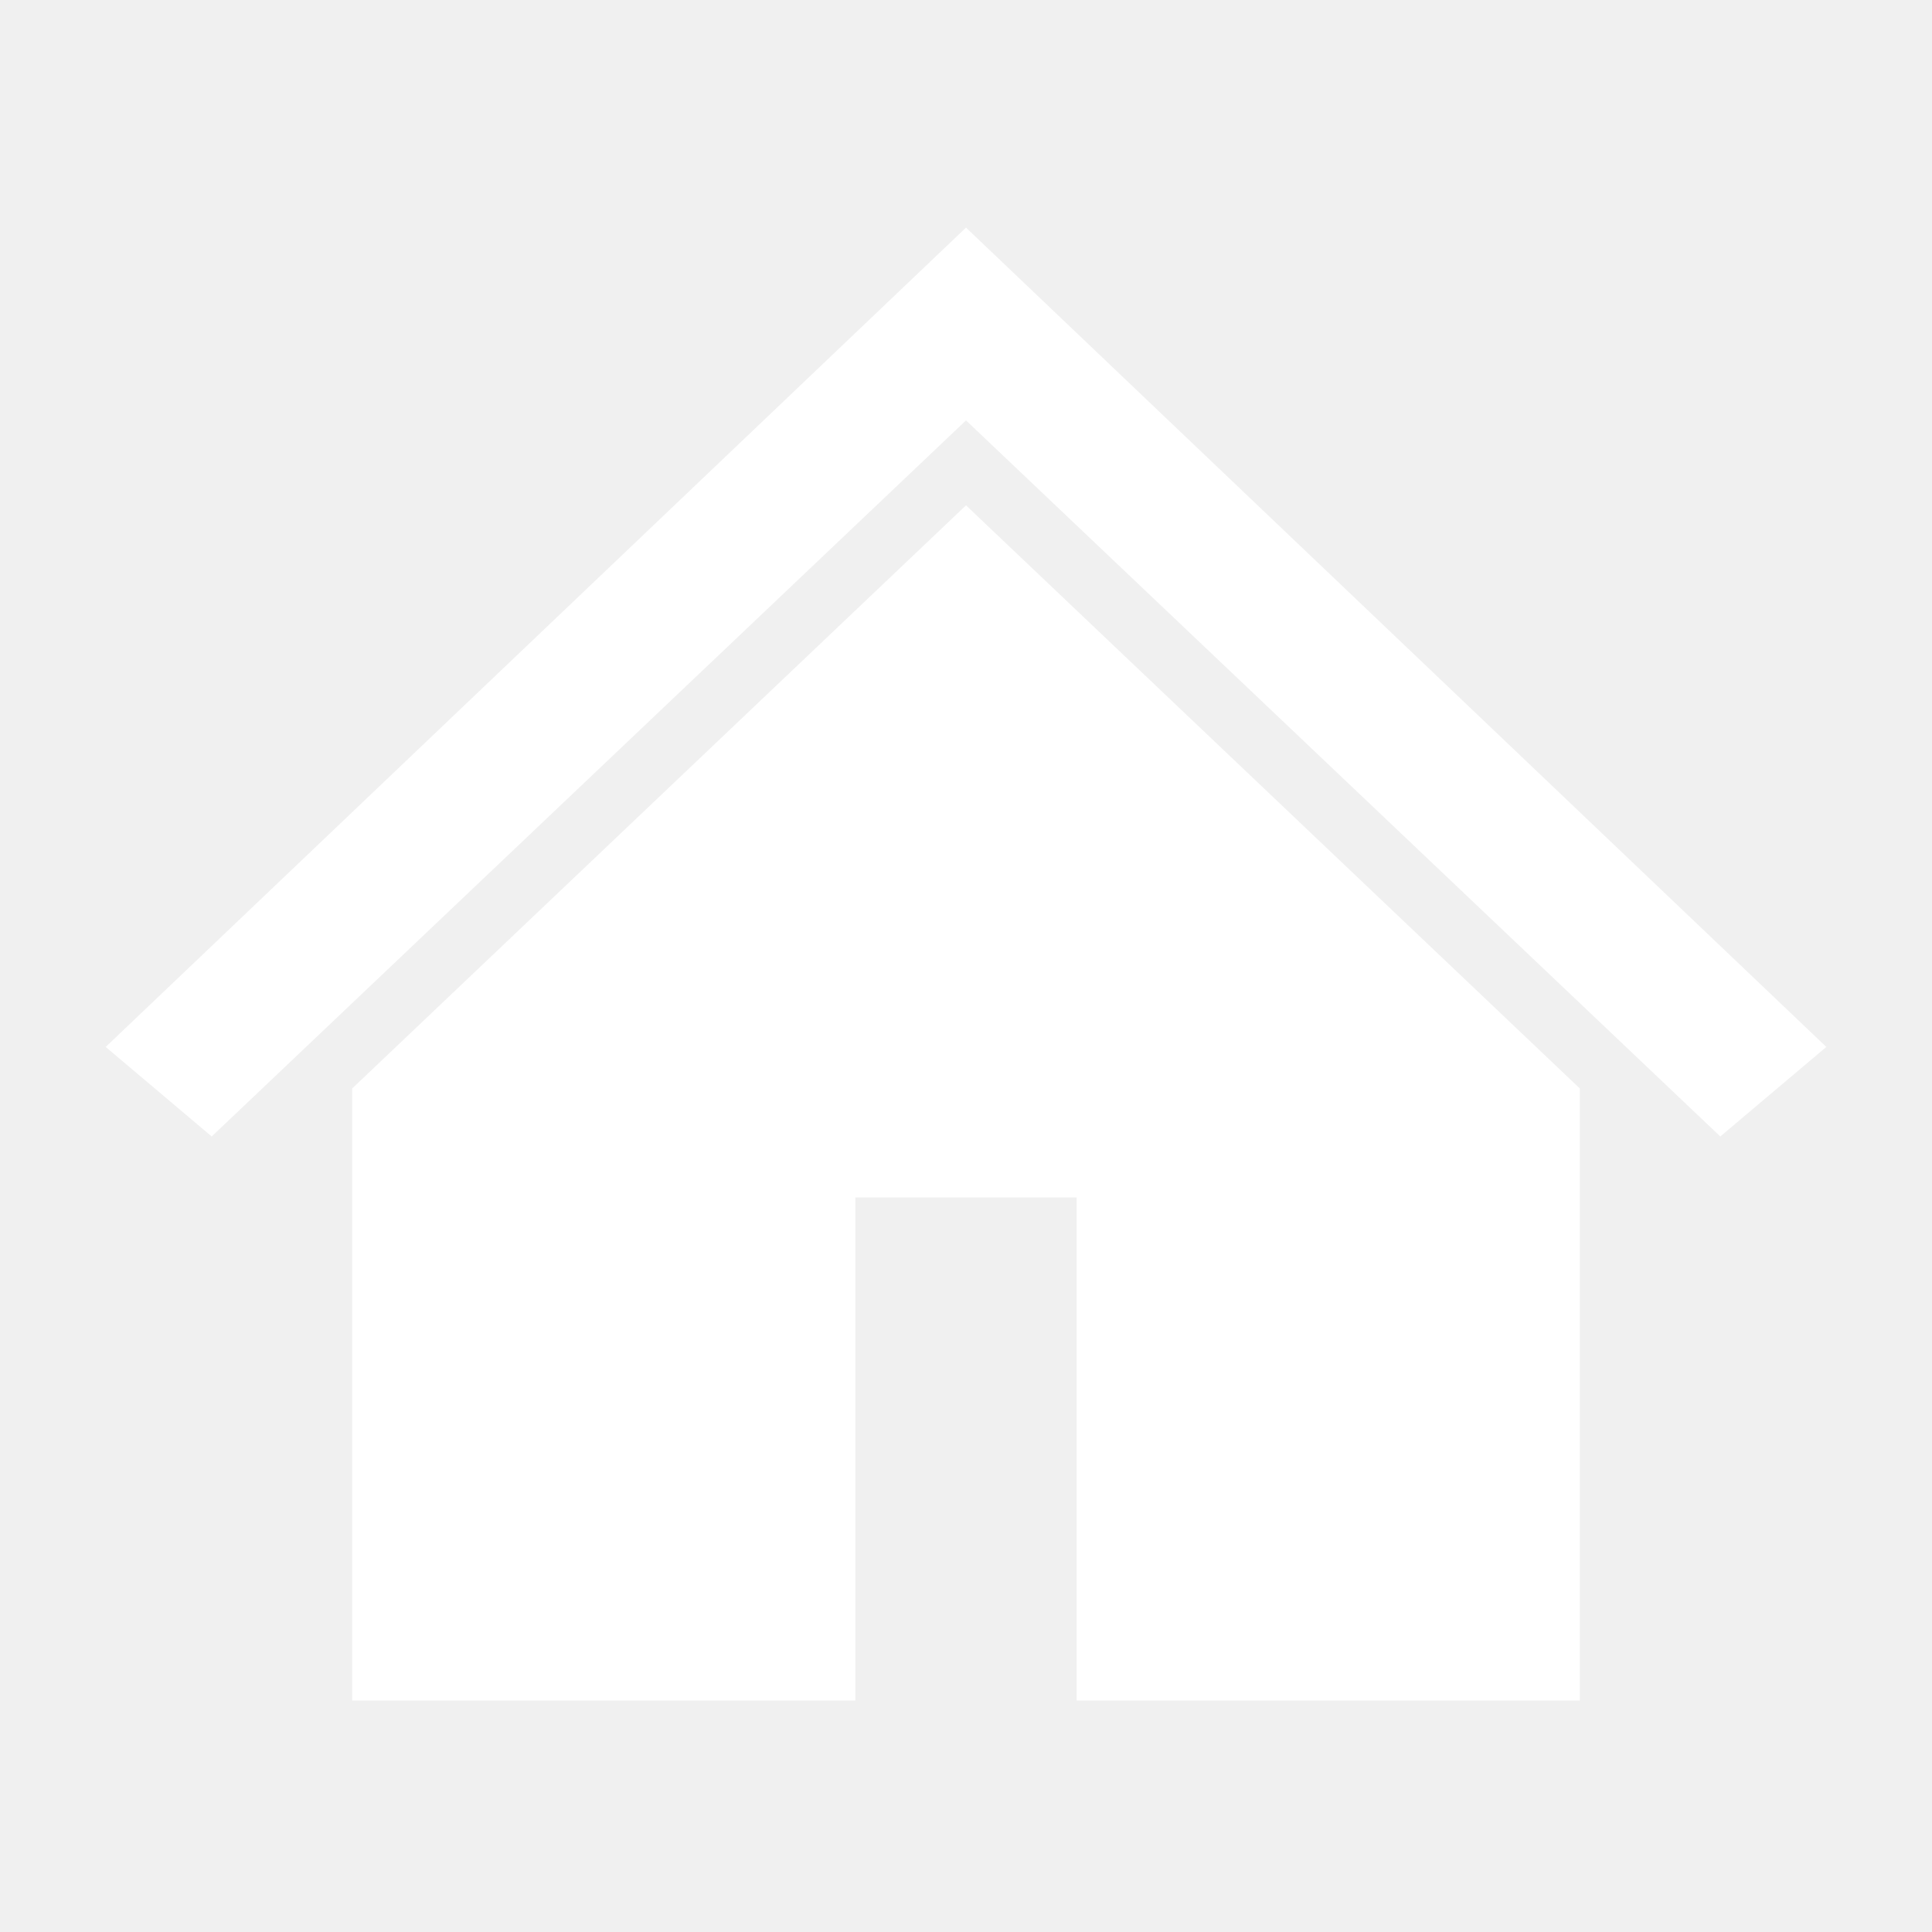
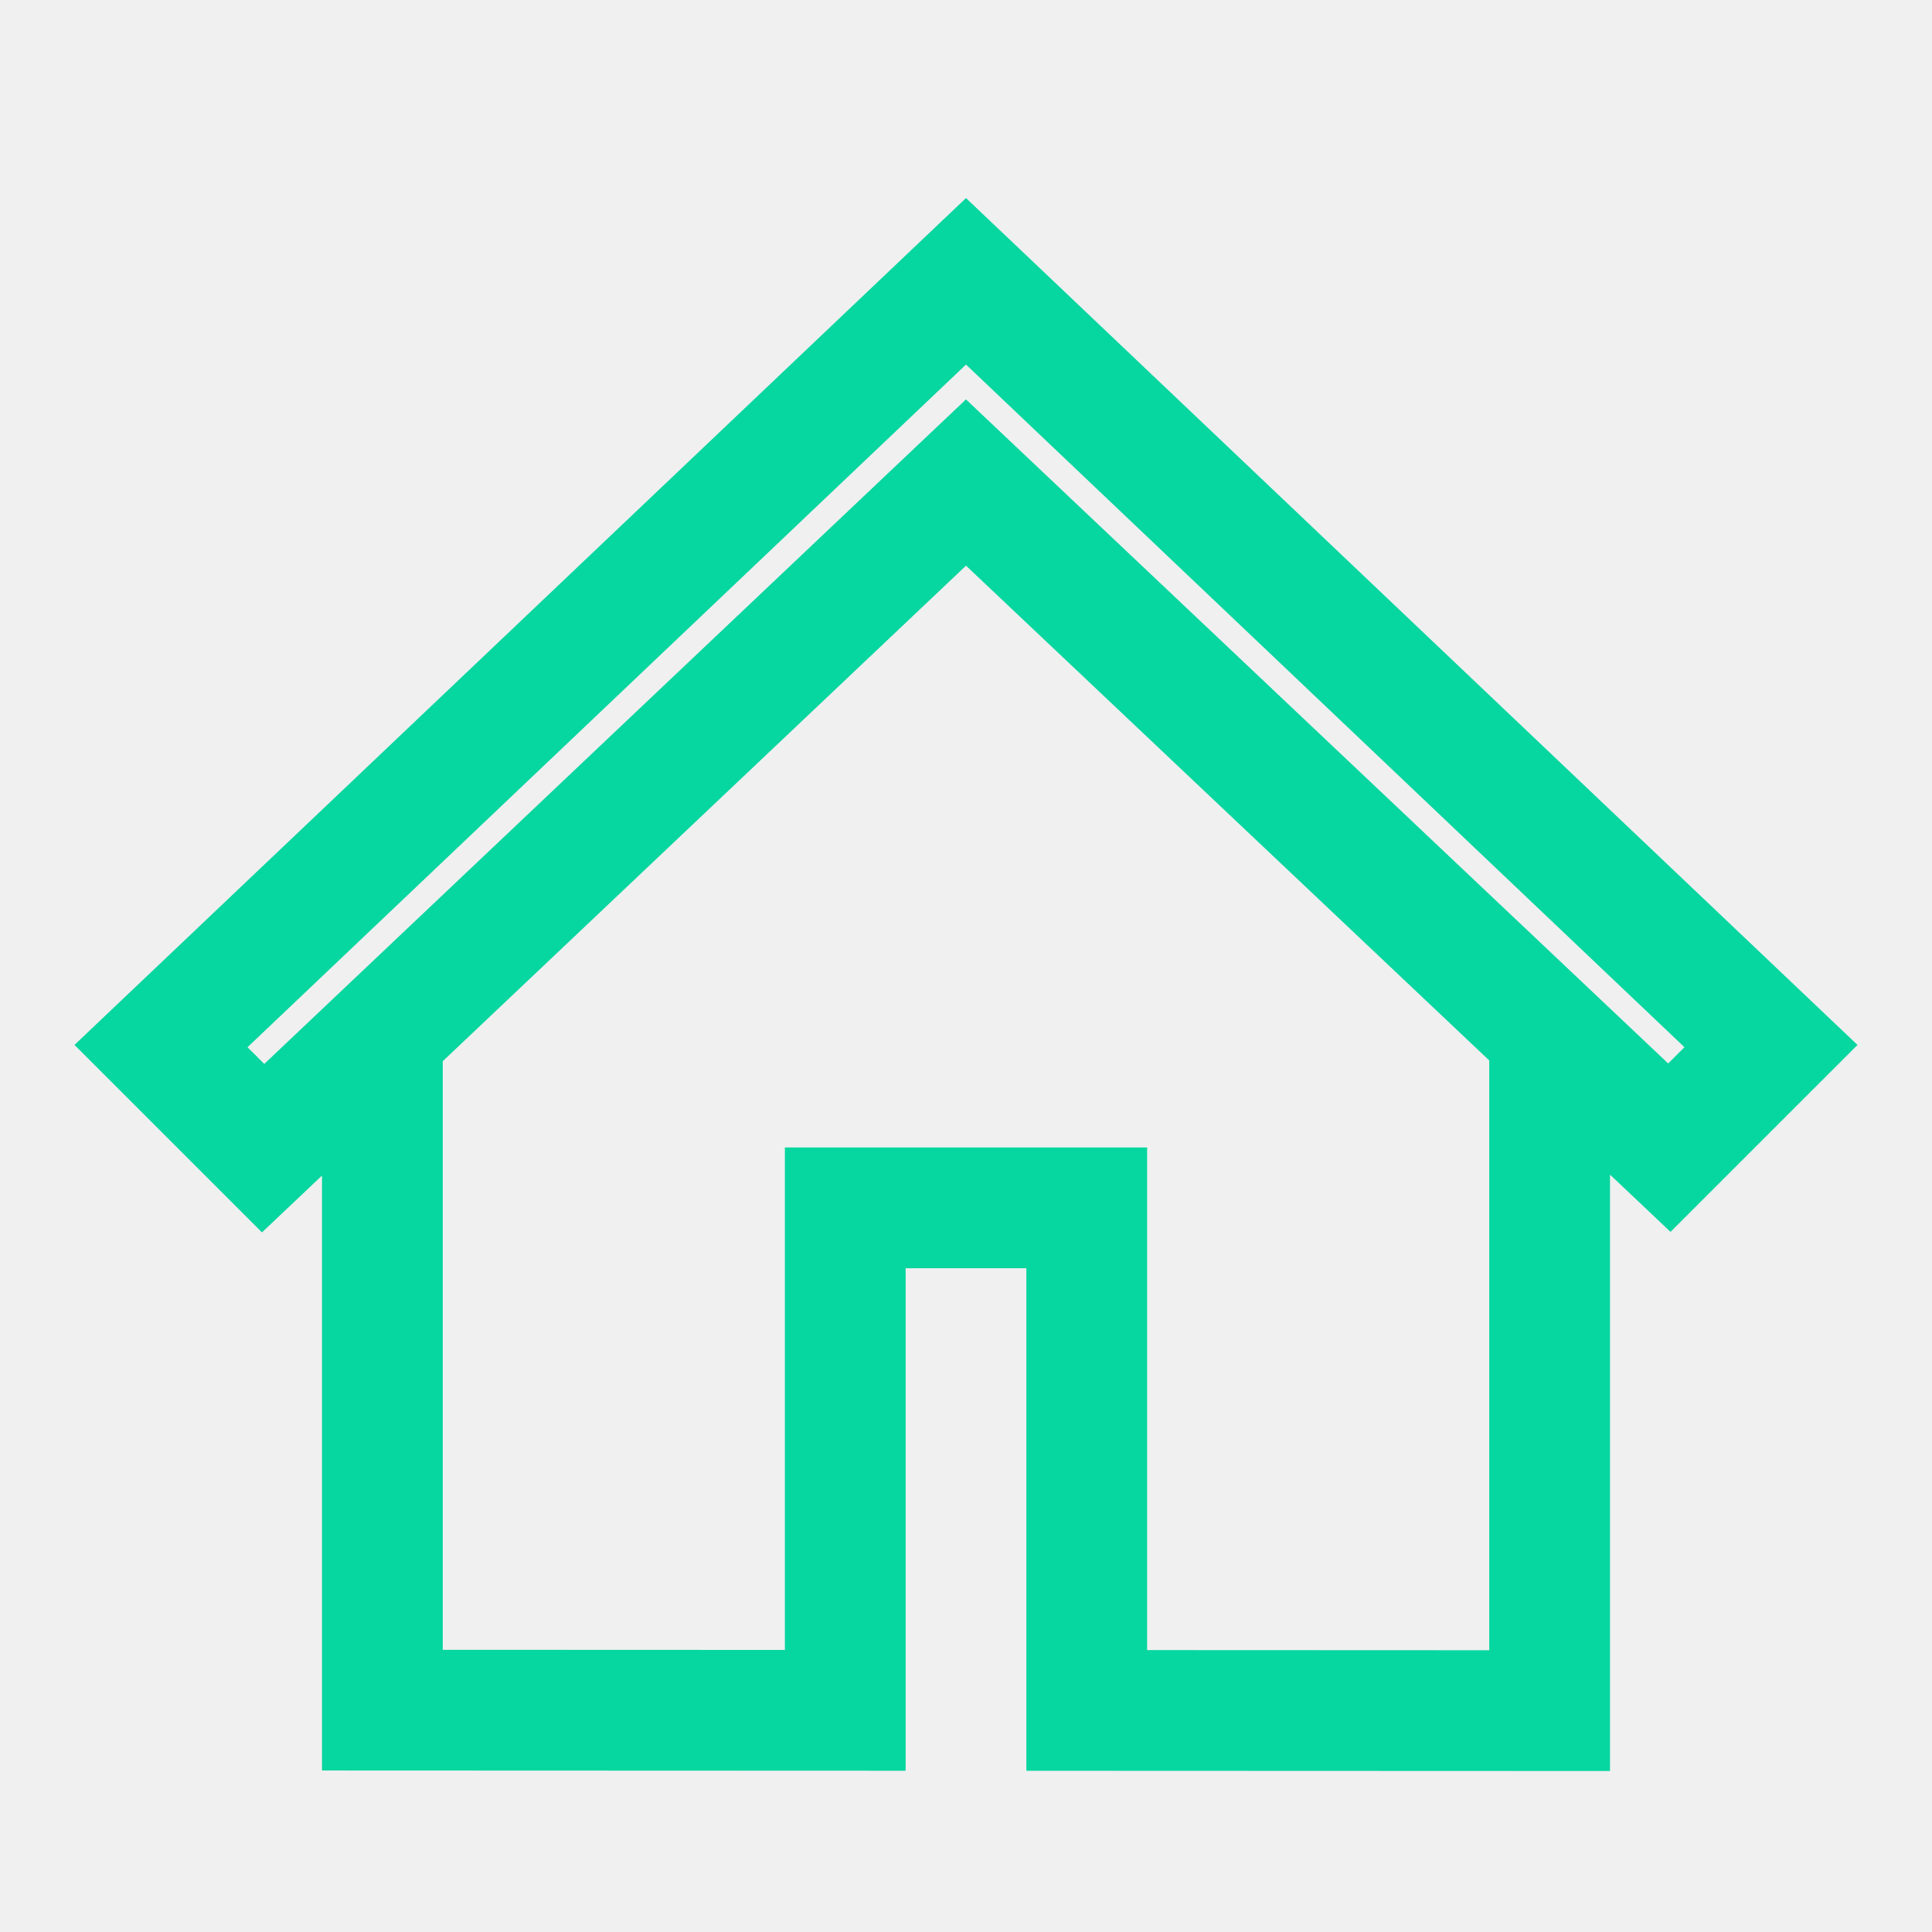
<svg xmlns="http://www.w3.org/2000/svg" width="96" height="96" xml:space="preserve" overflow="hidden">
  <defs>
    <clipPath id="clip0">
-       <rect x="990" y="97" width="96" height="96" />
+       <rect x="62" y="317" width="96" height="96" />
    </clipPath>
  </defs>
-   <g clip-path="url(#clip0)" transform="translate(-990 -97)">
-     <path d="M1038 109 1038 109 996 149 1000.5 152.8 1038 117.2 1038 117.2 1075.5 152.8 1080 149Z" stroke="#FFFFFF" fill="#FFFFFF" />
-     <path d="M1008 151.3 1008 181 1032 181 1032 156 1044 156 1044 181 1068 181 1068 151.3 1038 122.8 1008 151.3Z" stroke="#FFFFFF" fill="#FFFFFF" />
+   <g clip-path="url(#clip0)" transform="translate(-62 -317)">
+     <path d="M68.567 368.958 75.056 375.446 80 370.764 80 402.976 105 402.986 105 378.017 115 378.017 115 402.99 140 403 140 370.722 144.969 375.422 151.433 368.959 110 329.6ZM138 401 117 400.991 117 376.017 103 376.017 103 400.985 82 400.977 82 368.87 110 342.354 138 368.831ZM75.094 372.656 71.433 369 110 332.356 148.567 369 144.93 372.632 110 339.6Z" stroke="#06D6A0" stroke-width="4" fill="#06D6A0" />
  </g>
</svg>
